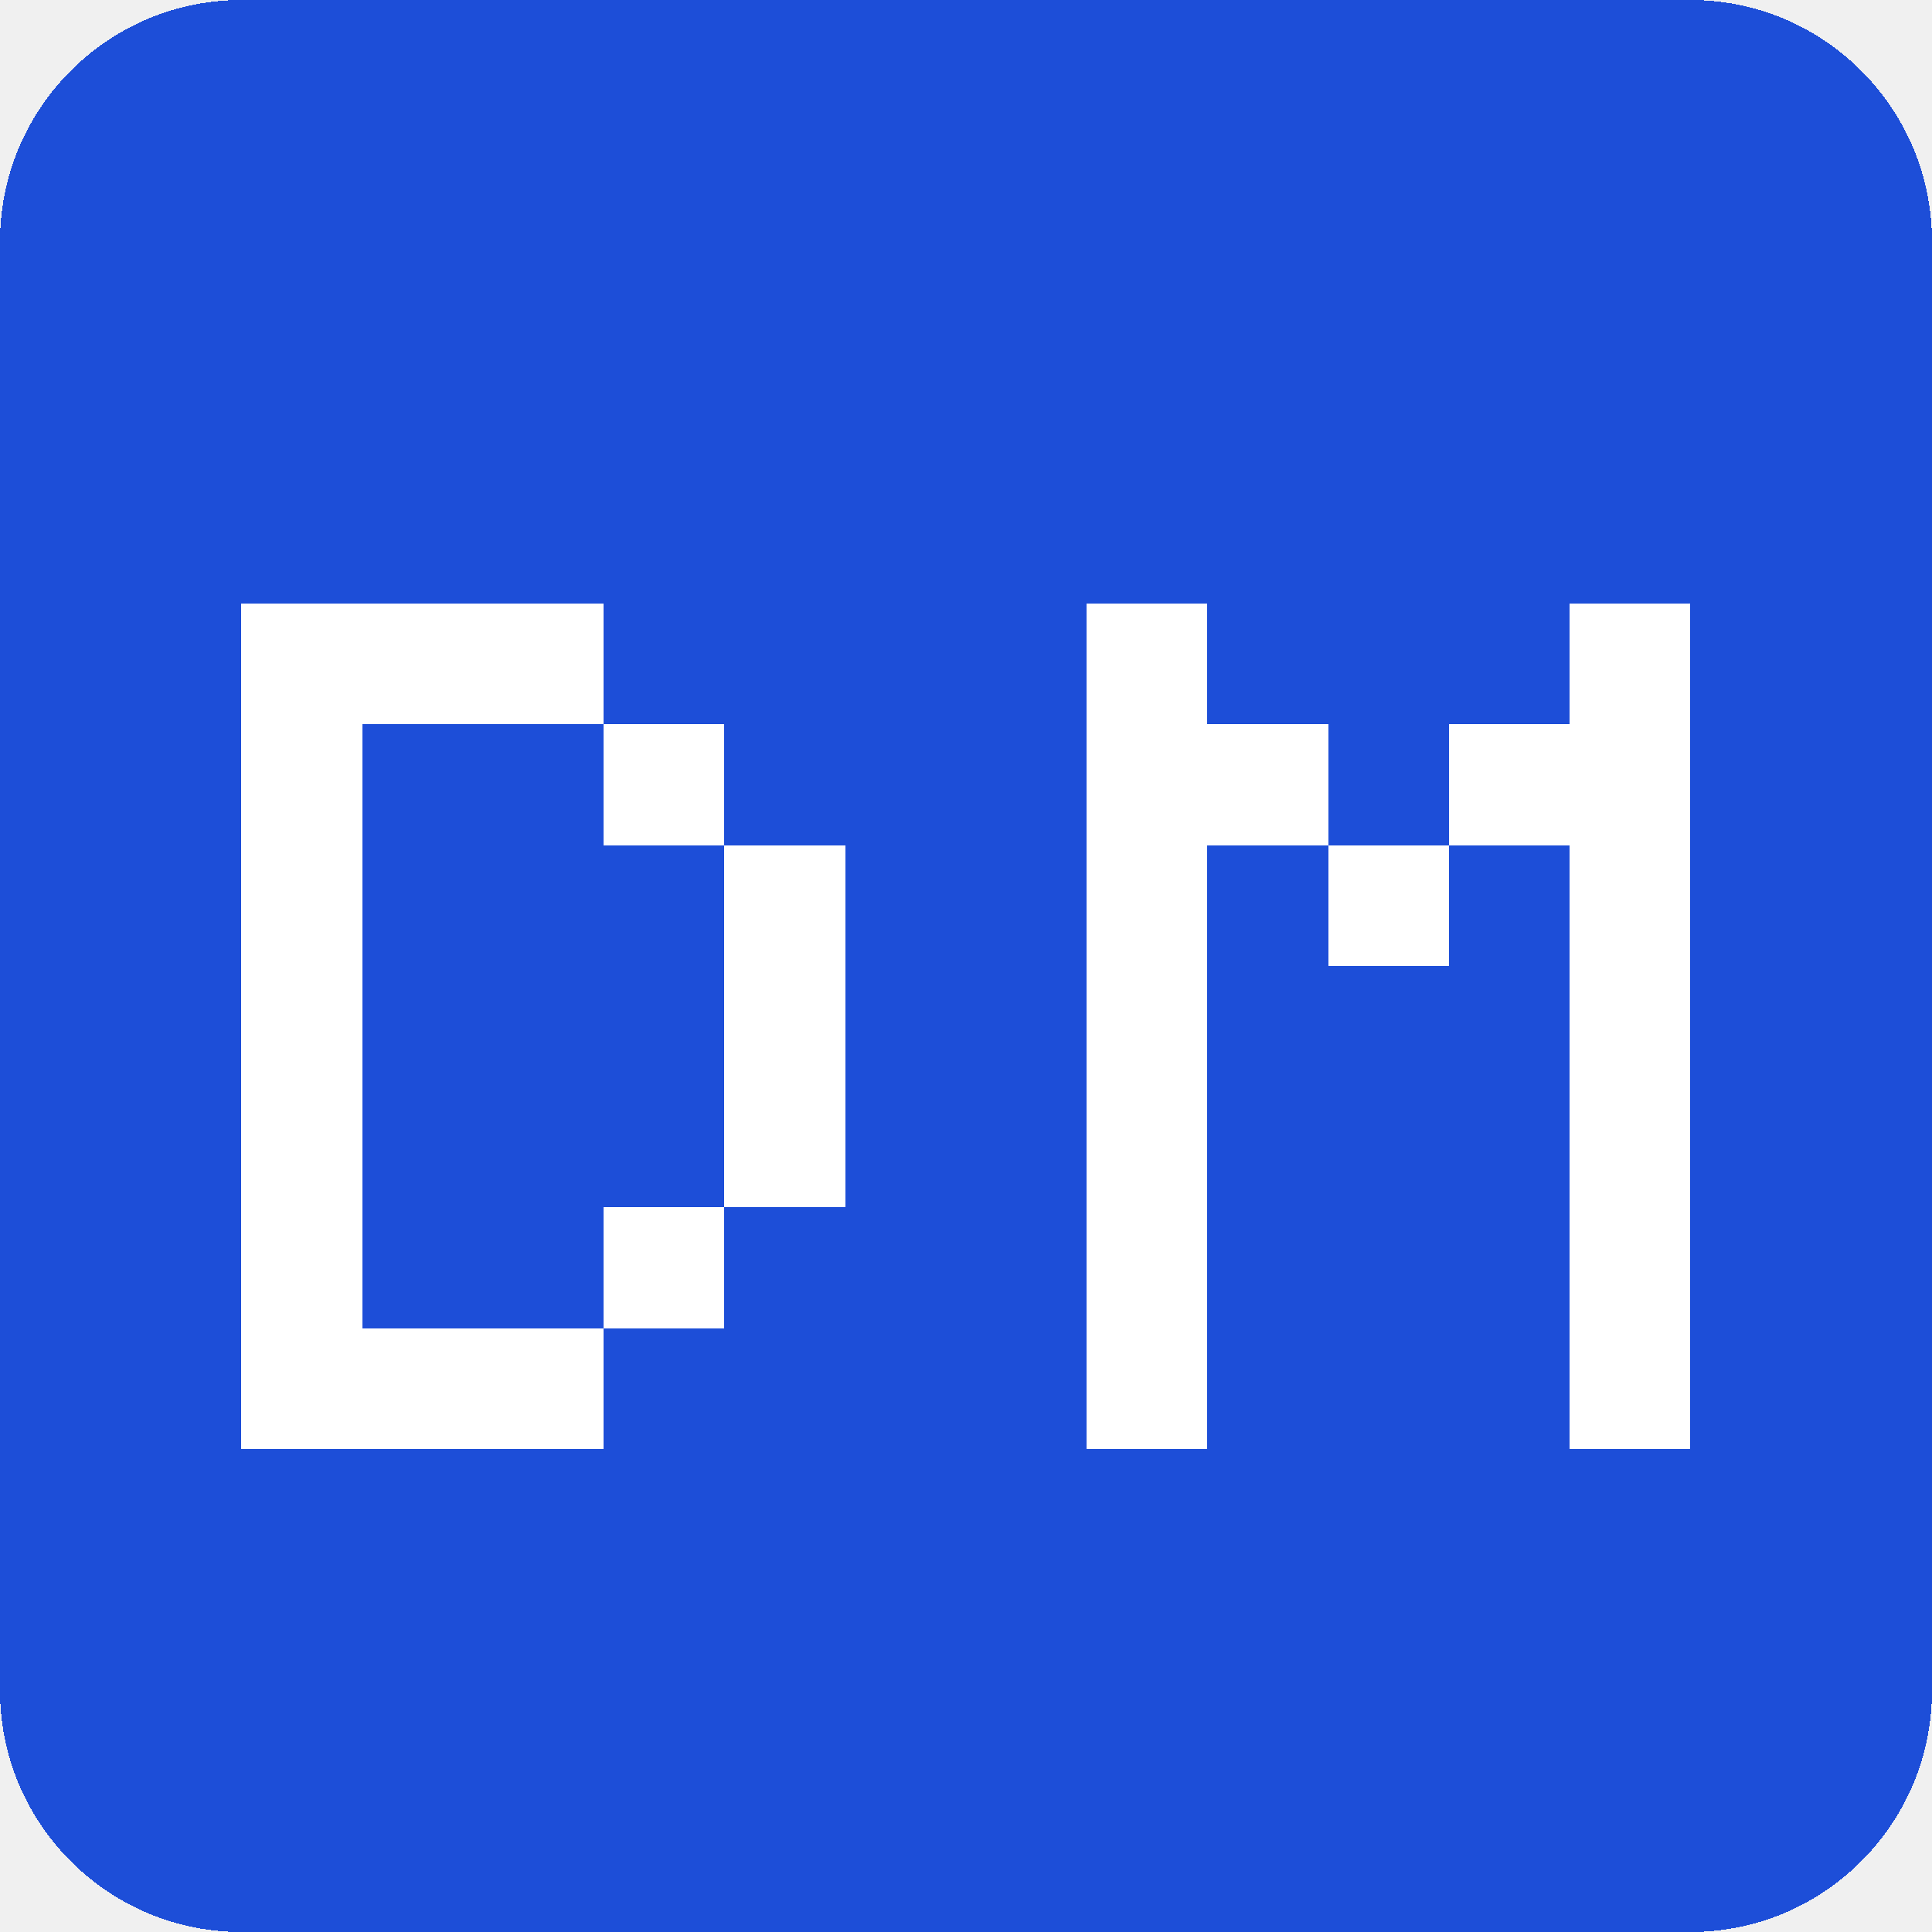
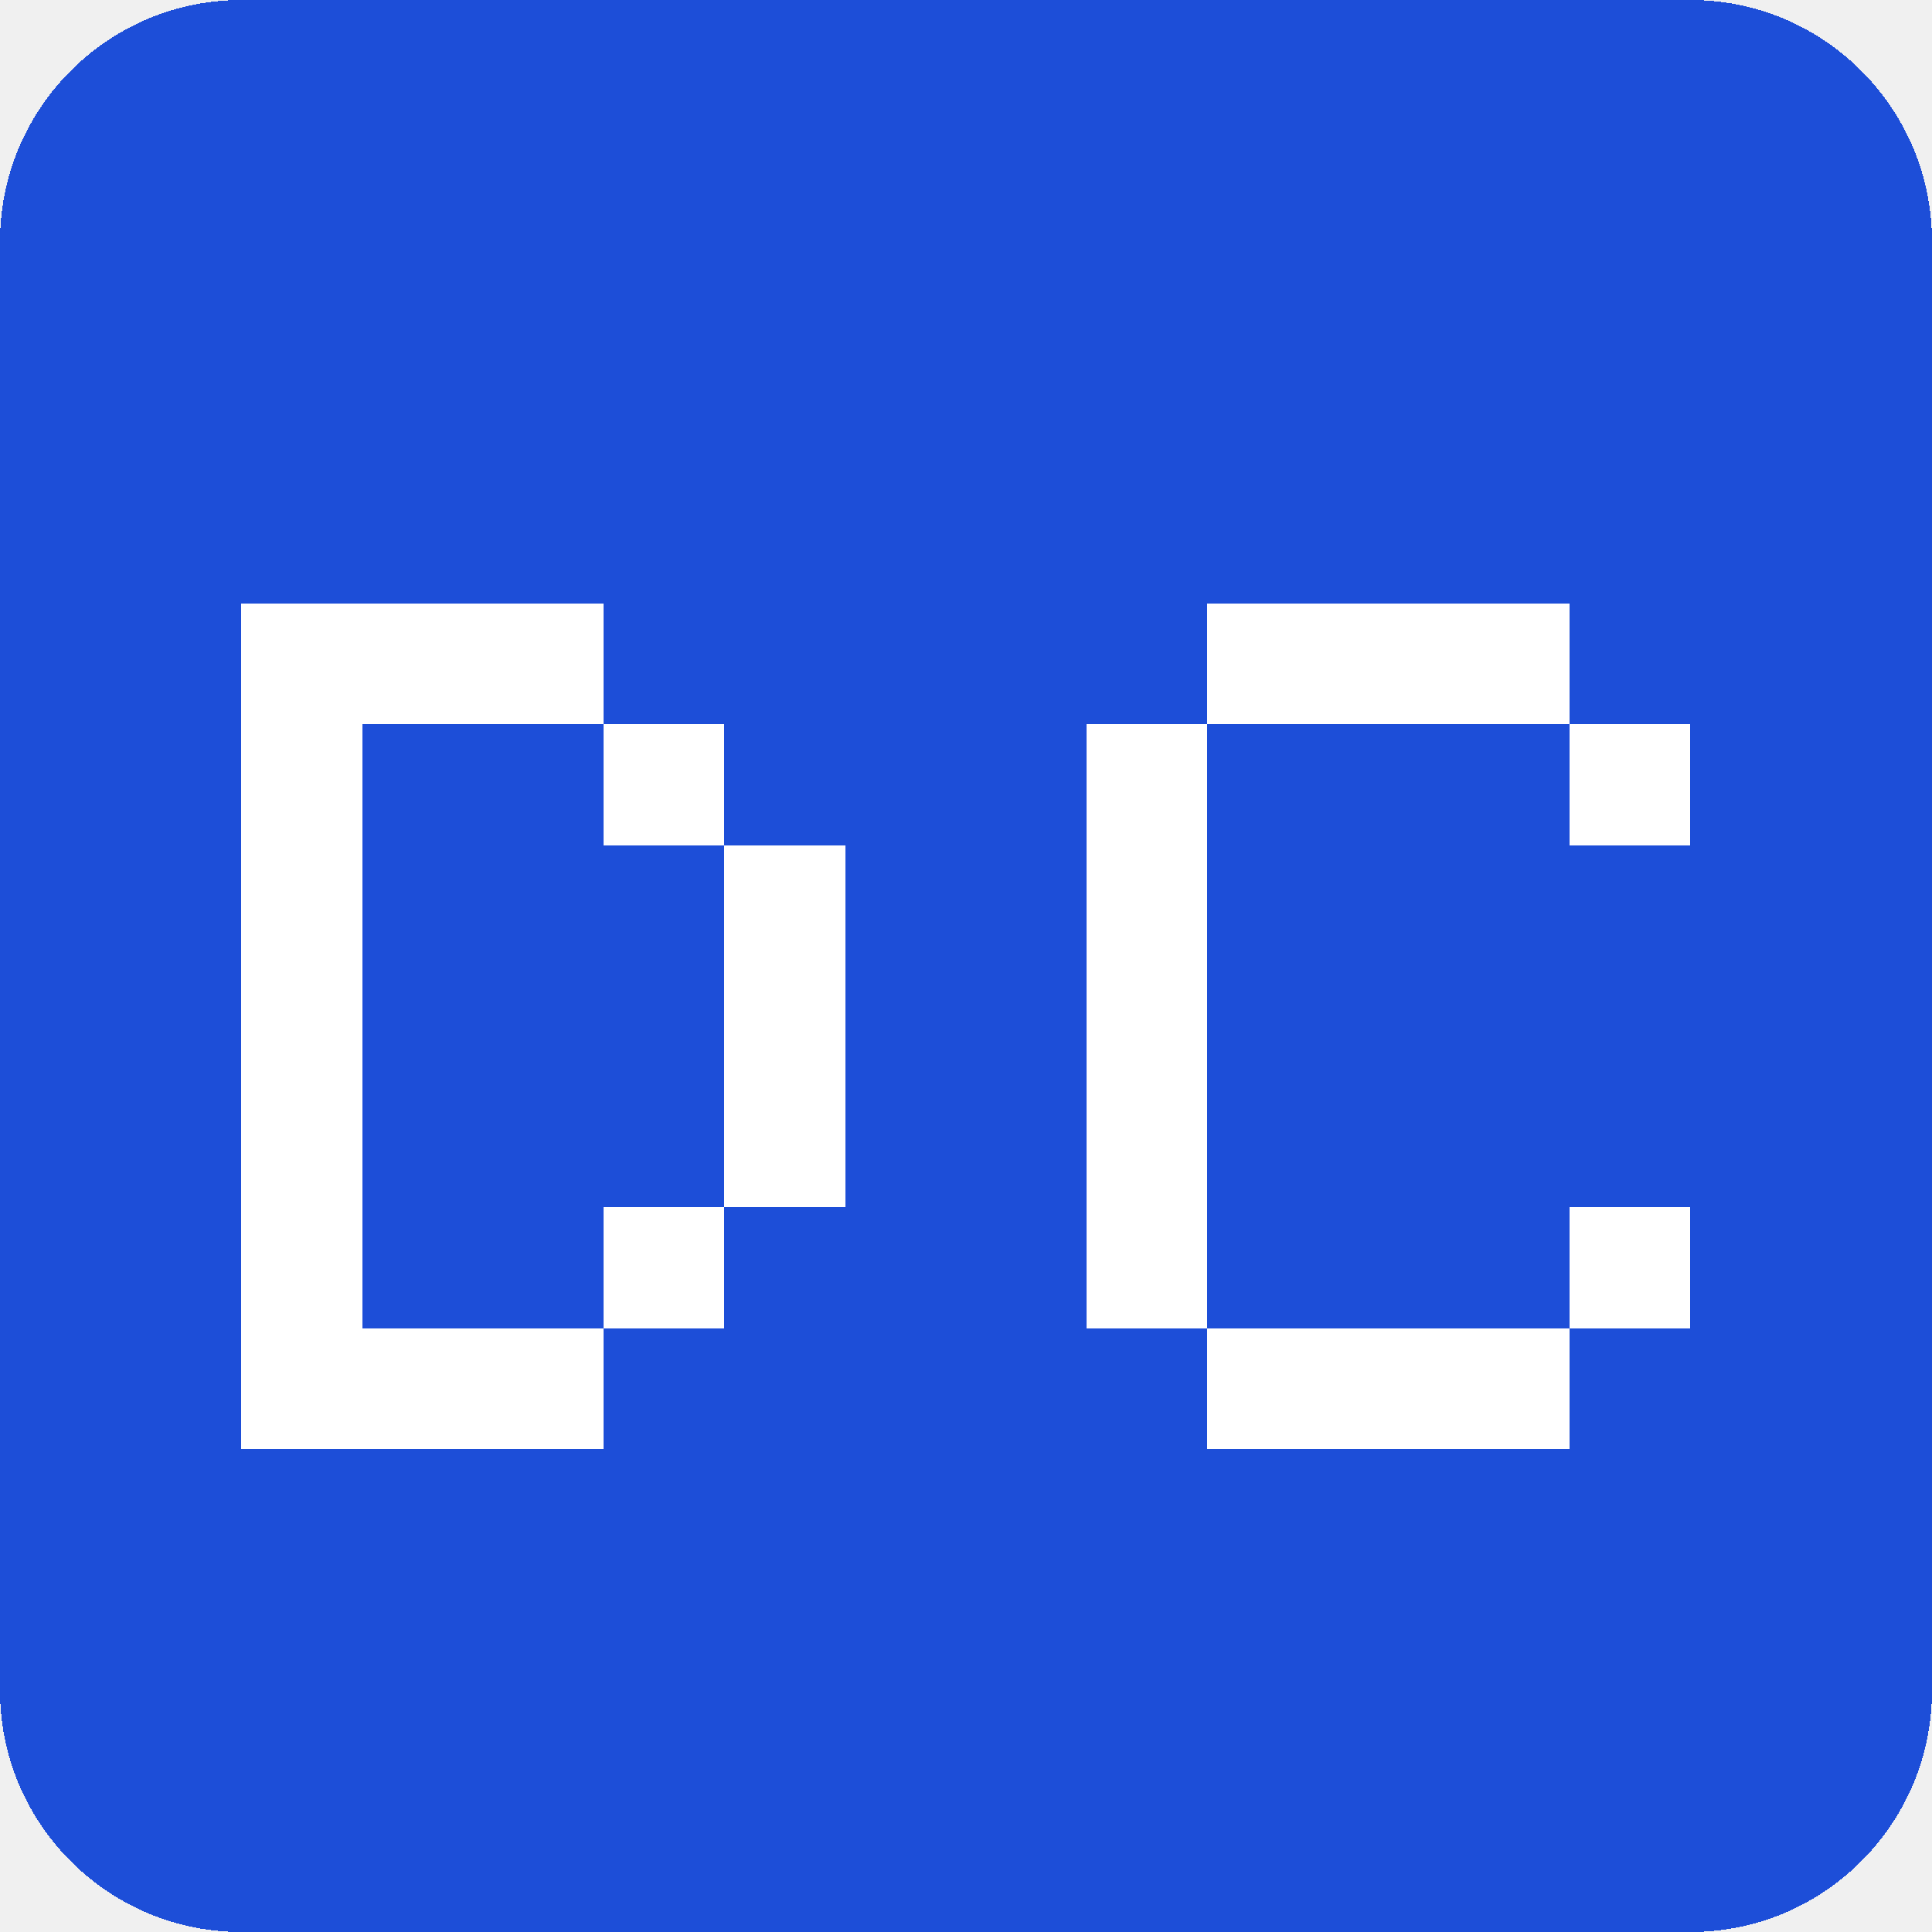
<svg xmlns="http://www.w3.org/2000/svg" viewBox="0 0 16 16" shape-rendering="crispEdges">
  <rect width="16" height="16" rx="2" fill="#1d4ed8" />
  <rect x="2" y="5" width="3" height="1" fill="#fff" />
  <rect x="2" y="6" width="1" height="1" fill="#fff" />
  <rect x="5" y="6" width="1" height="1" fill="#fff" />
  <rect x="2" y="7" width="1" height="1" fill="#fff" />
  <rect x="6" y="7" width="1" height="1" fill="#fff" />
  <rect x="2" y="8" width="1" height="1" fill="#fff" />
  <rect x="6" y="8" width="1" height="1" fill="#fff" />
  <rect x="2" y="9" width="1" height="1" fill="#fff" />
  <rect x="6" y="9" width="1" height="1" fill="#fff" />
  <rect x="2" y="10" width="1" height="1" fill="#fff" />
  <rect x="5" y="10" width="1" height="1" fill="#fff" />
  <rect x="2" y="11" width="3" height="1" fill="#fff" />
-   <rect x="9" y="5" width="1" height="1" fill="#fff" />
-   <rect x="13" y="5" width="1" height="1" fill="#fff" />
-   <rect x="9" y="6" width="2" height="1" fill="#fff" />
-   <rect x="12" y="6" width="2" height="1" fill="#fff" />
+   <rect x="10" y="5" width="3" height="1" fill="#fff" />
+   <rect x="9" y="6" width="1" height="1" fill="#fff" />
+   <rect x="13" y="6" width="1" height="1" fill="#fff" />
  <rect x="9" y="7" width="1" height="1" fill="#fff" />
-   <rect x="11" y="7" width="1" height="1" fill="#fff" />
-   <rect x="13" y="7" width="1" height="1" fill="#fff" />
  <rect x="9" y="8" width="1" height="1" fill="#fff" />
-   <rect x="13" y="8" width="1" height="1" fill="#fff" />
  <rect x="9" y="9" width="1" height="1" fill="#fff" />
-   <rect x="13" y="9" width="1" height="1" fill="#fff" />
  <rect x="9" y="10" width="1" height="1" fill="#fff" />
  <rect x="13" y="10" width="1" height="1" fill="#fff" />
-   <rect x="9" y="11" width="1" height="1" fill="#fff" />
-   <rect x="13" y="11" width="1" height="1" fill="#fff" />
+   <rect x="10" y="11" width="3" height="1" fill="#fff" />
</svg>
